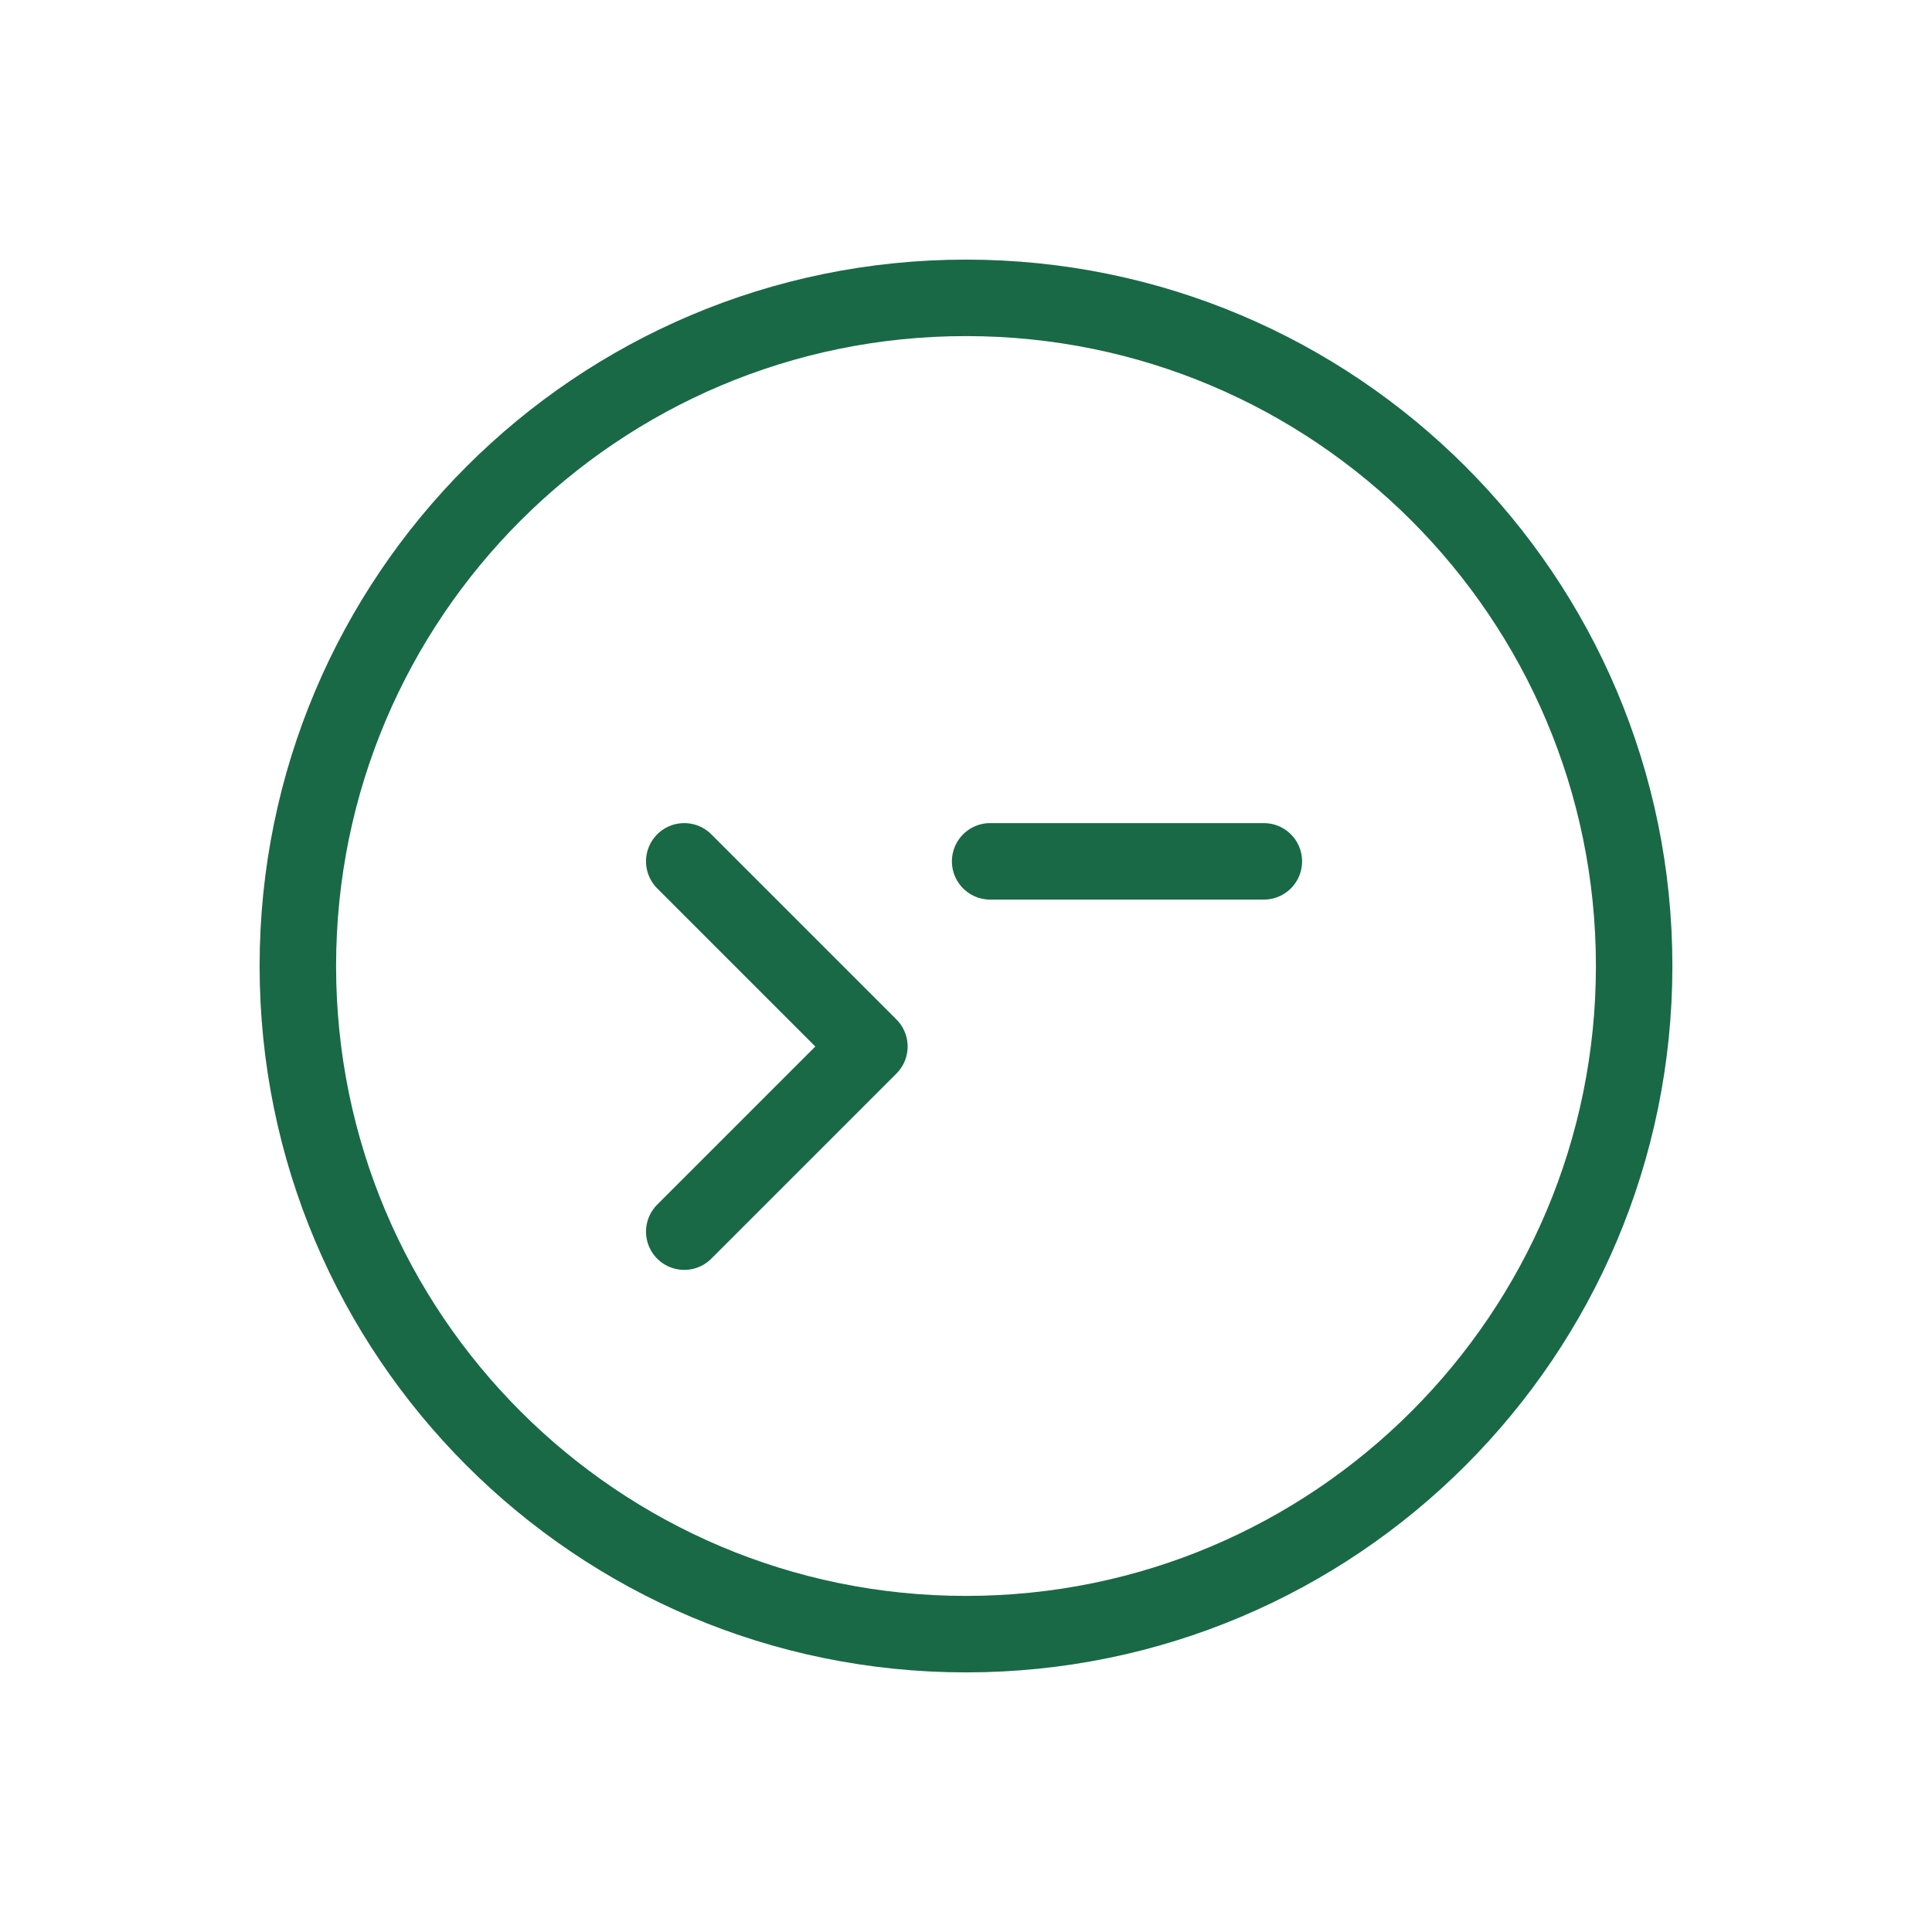
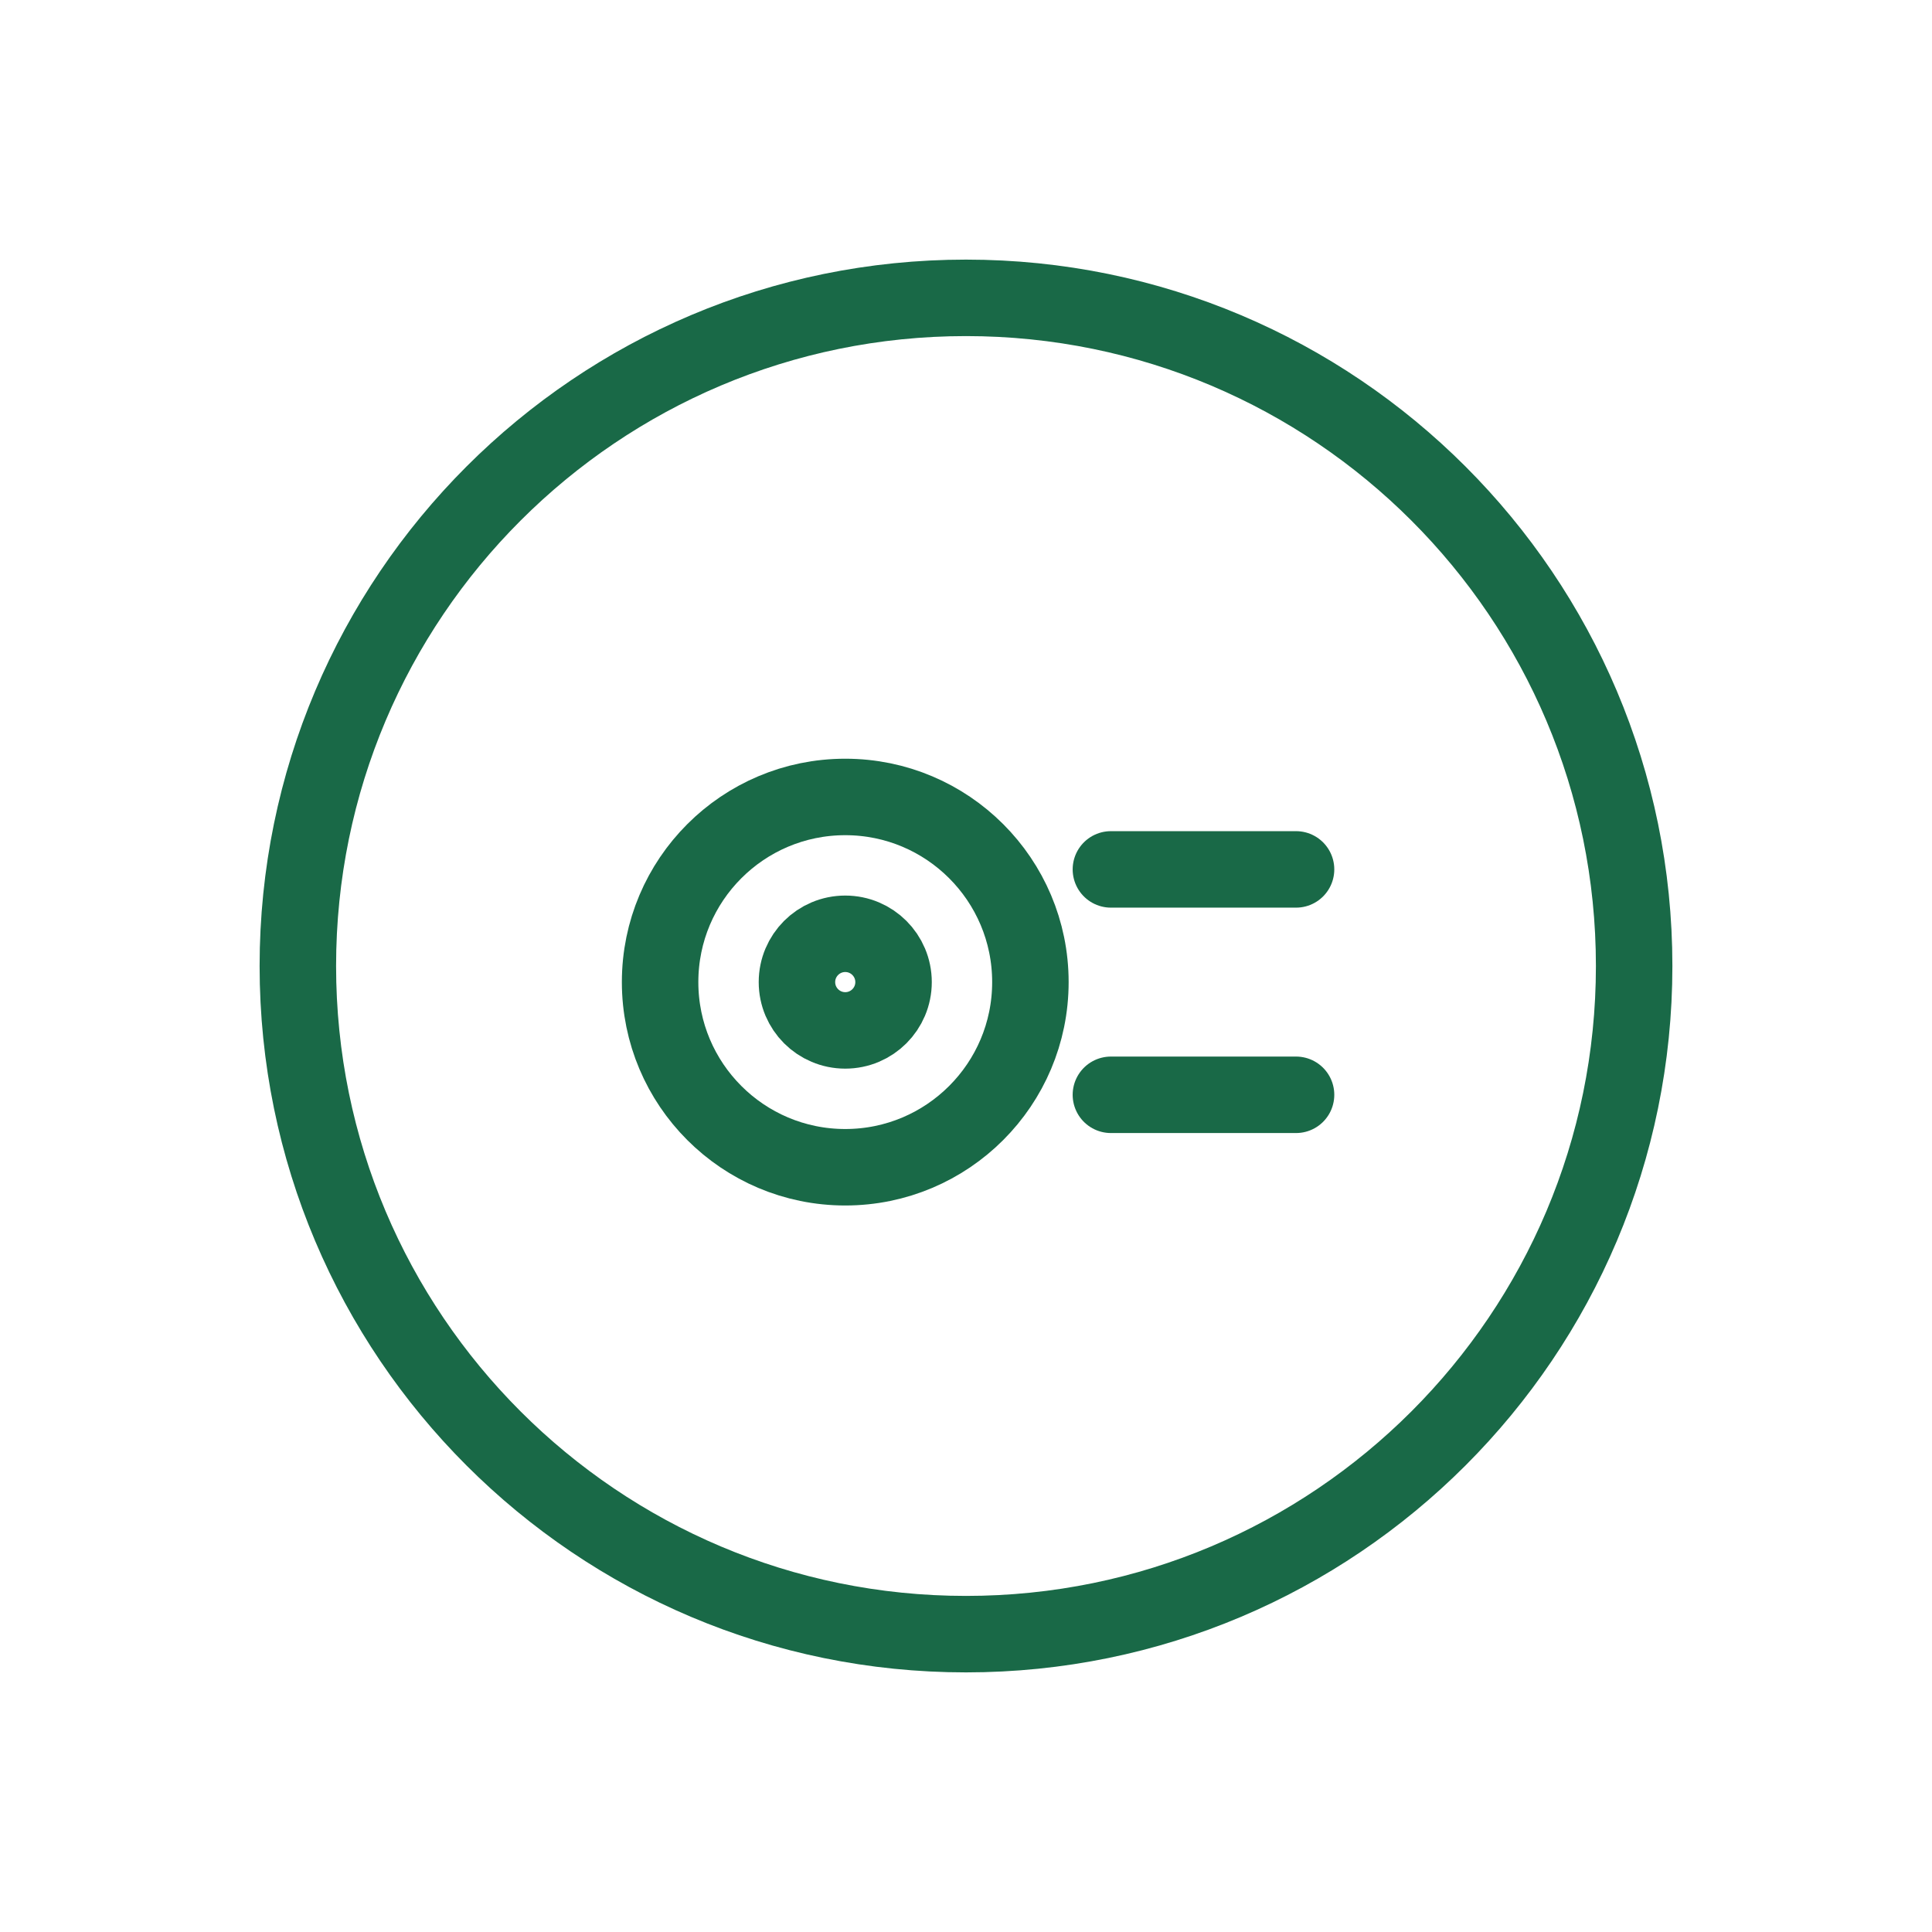
<svg xmlns="http://www.w3.org/2000/svg" viewBox="0 0 48 48" width="48" height="48" role="img">
  <g fill="none" stroke="#196947" stroke-width="1.9" stroke-linecap="round" stroke-linejoin="round">
    <circle cx="24" cy="24" r="16.6" />
-     <path d="M17 21.4 21.6 26 17 30.6" />
-     <path d="M24.6 21.4h6.8" />
+     <circle cx="21" cy="24.4" r="4.6" />
+     <circle cx="21" cy="24.4" r="1.2" />
+     <path d="M27.6 21.6h4.6M27.6 27.2h4.6" />
  </g>
</svg>
